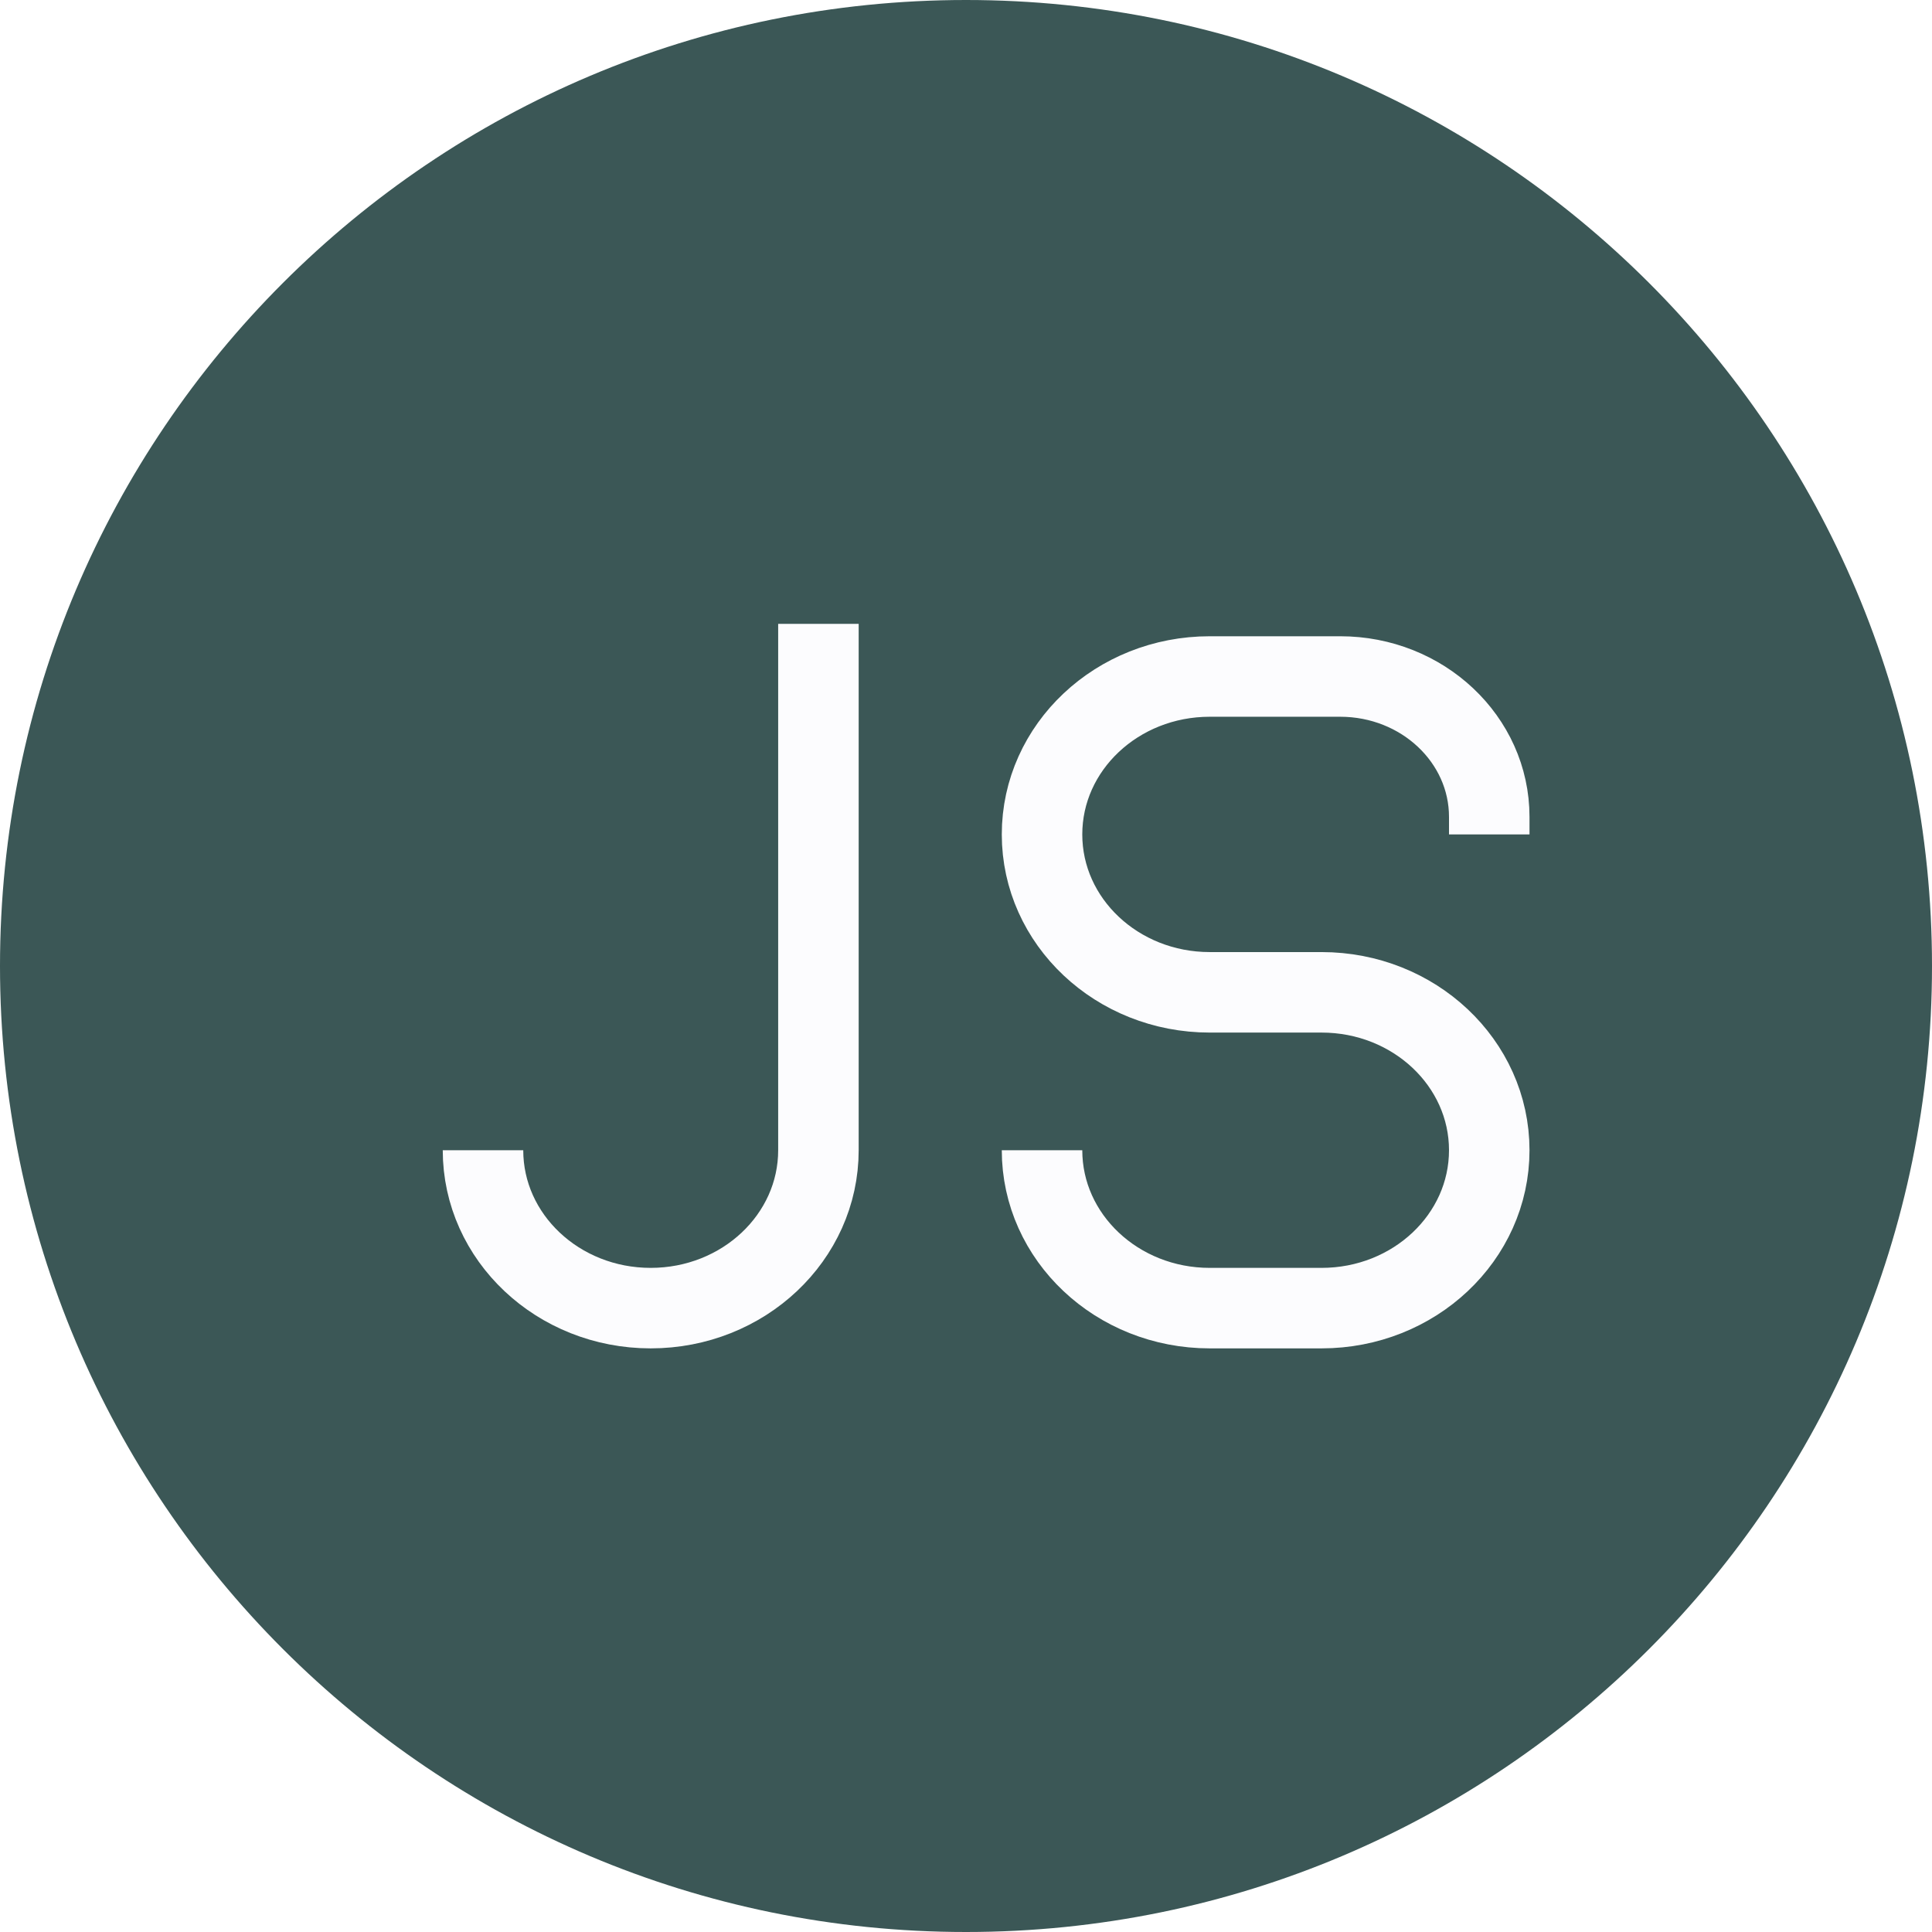
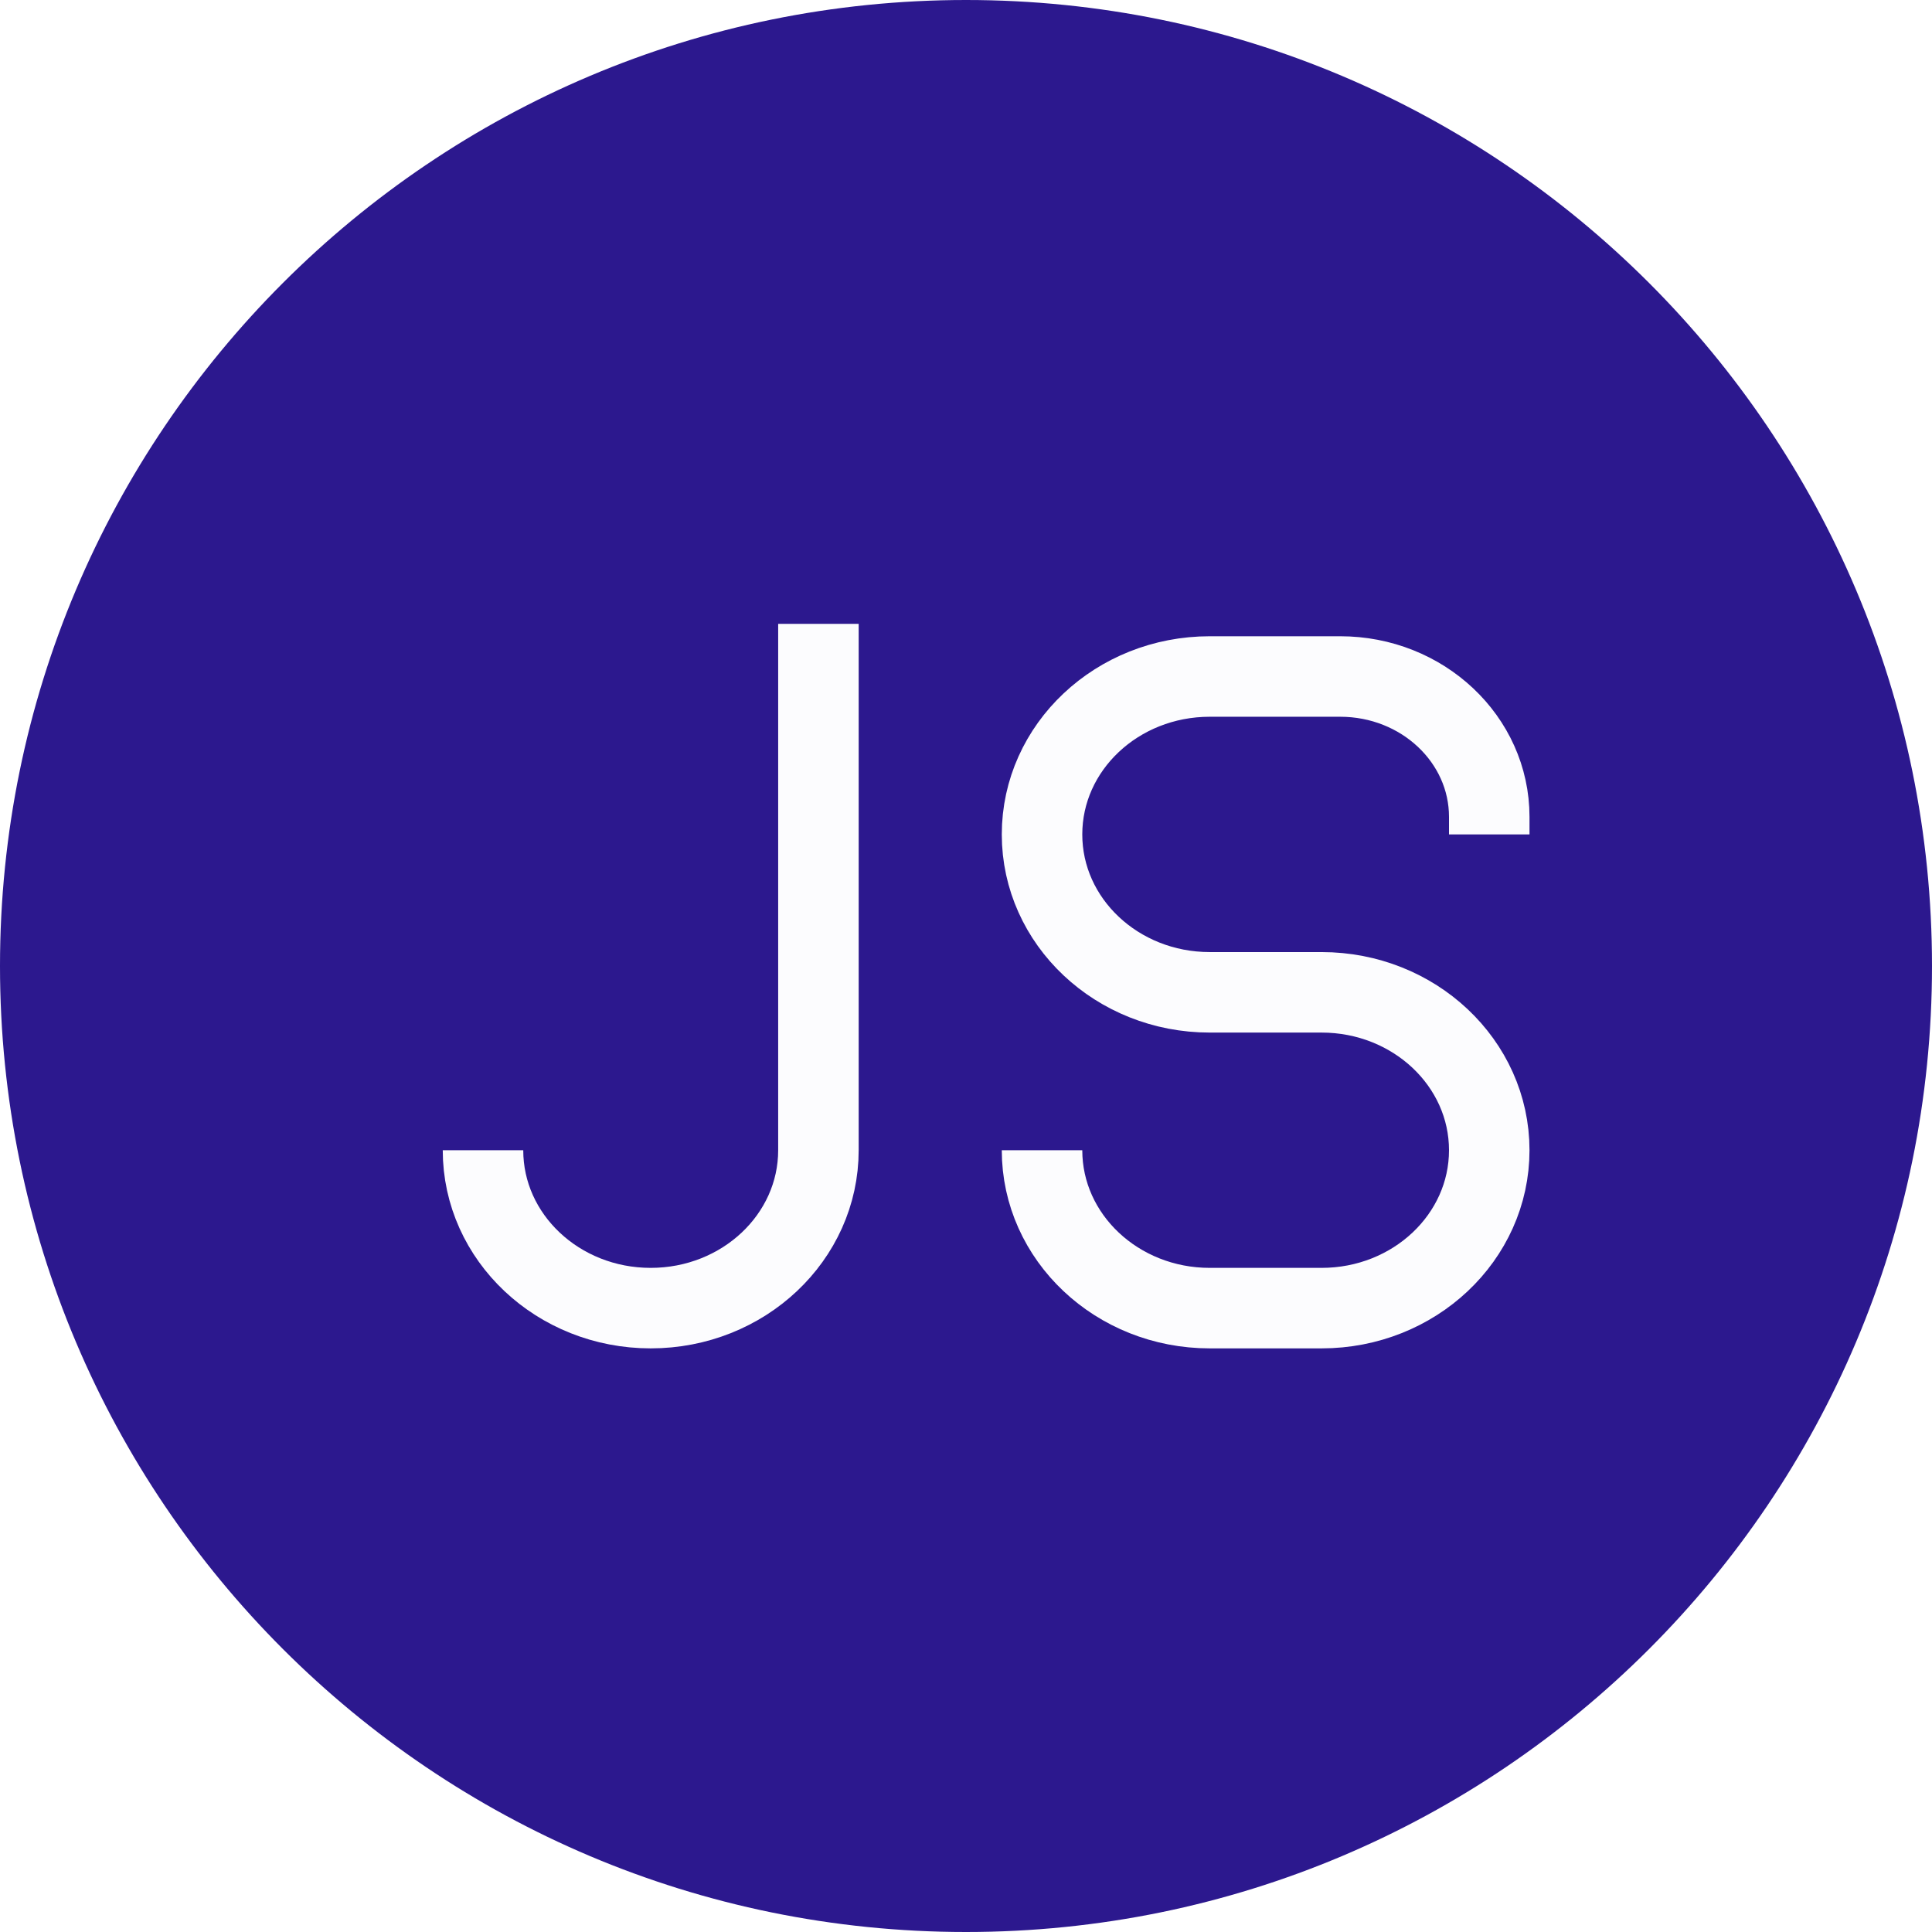
<svg xmlns="http://www.w3.org/2000/svg" width="96" height="96" viewBox="0 0 96 96" fill="none">
  <g clip-path="url(#clip0_1_2)">
    <rect width="96" height="96" fill="white" />
-     <circle cx="48" cy="48" r="48" fill="#3B5756" />
+     <circle cx="48" cy="48" r="48" fill="#2c188e" />
    <path d="M74 41.462V40.59C74 36.738 70.683 33.615 66.593 33.615H60.111C55.509 33.615 51.778 37.128 51.778 41.462C51.778 45.795 55.509 49.308 60.111 49.308H65.667C70.269 49.308 74 52.821 74 57.154C74 61.487 70.269 65 65.667 65H60.111C55.509 65 51.778 61.487 51.778 57.154M40.667 31V57.154C40.667 61.487 36.936 65 32.333 65C27.731 65 24 61.487 24 57.154" stroke="#FCFCFE" stroke-width="4" />
  </g>
  <defs>
    <clipPath id="clip0_1_2">
      <rect width="96" height="96" fill="white" />
    </clipPath>
  </defs>
</svg>
